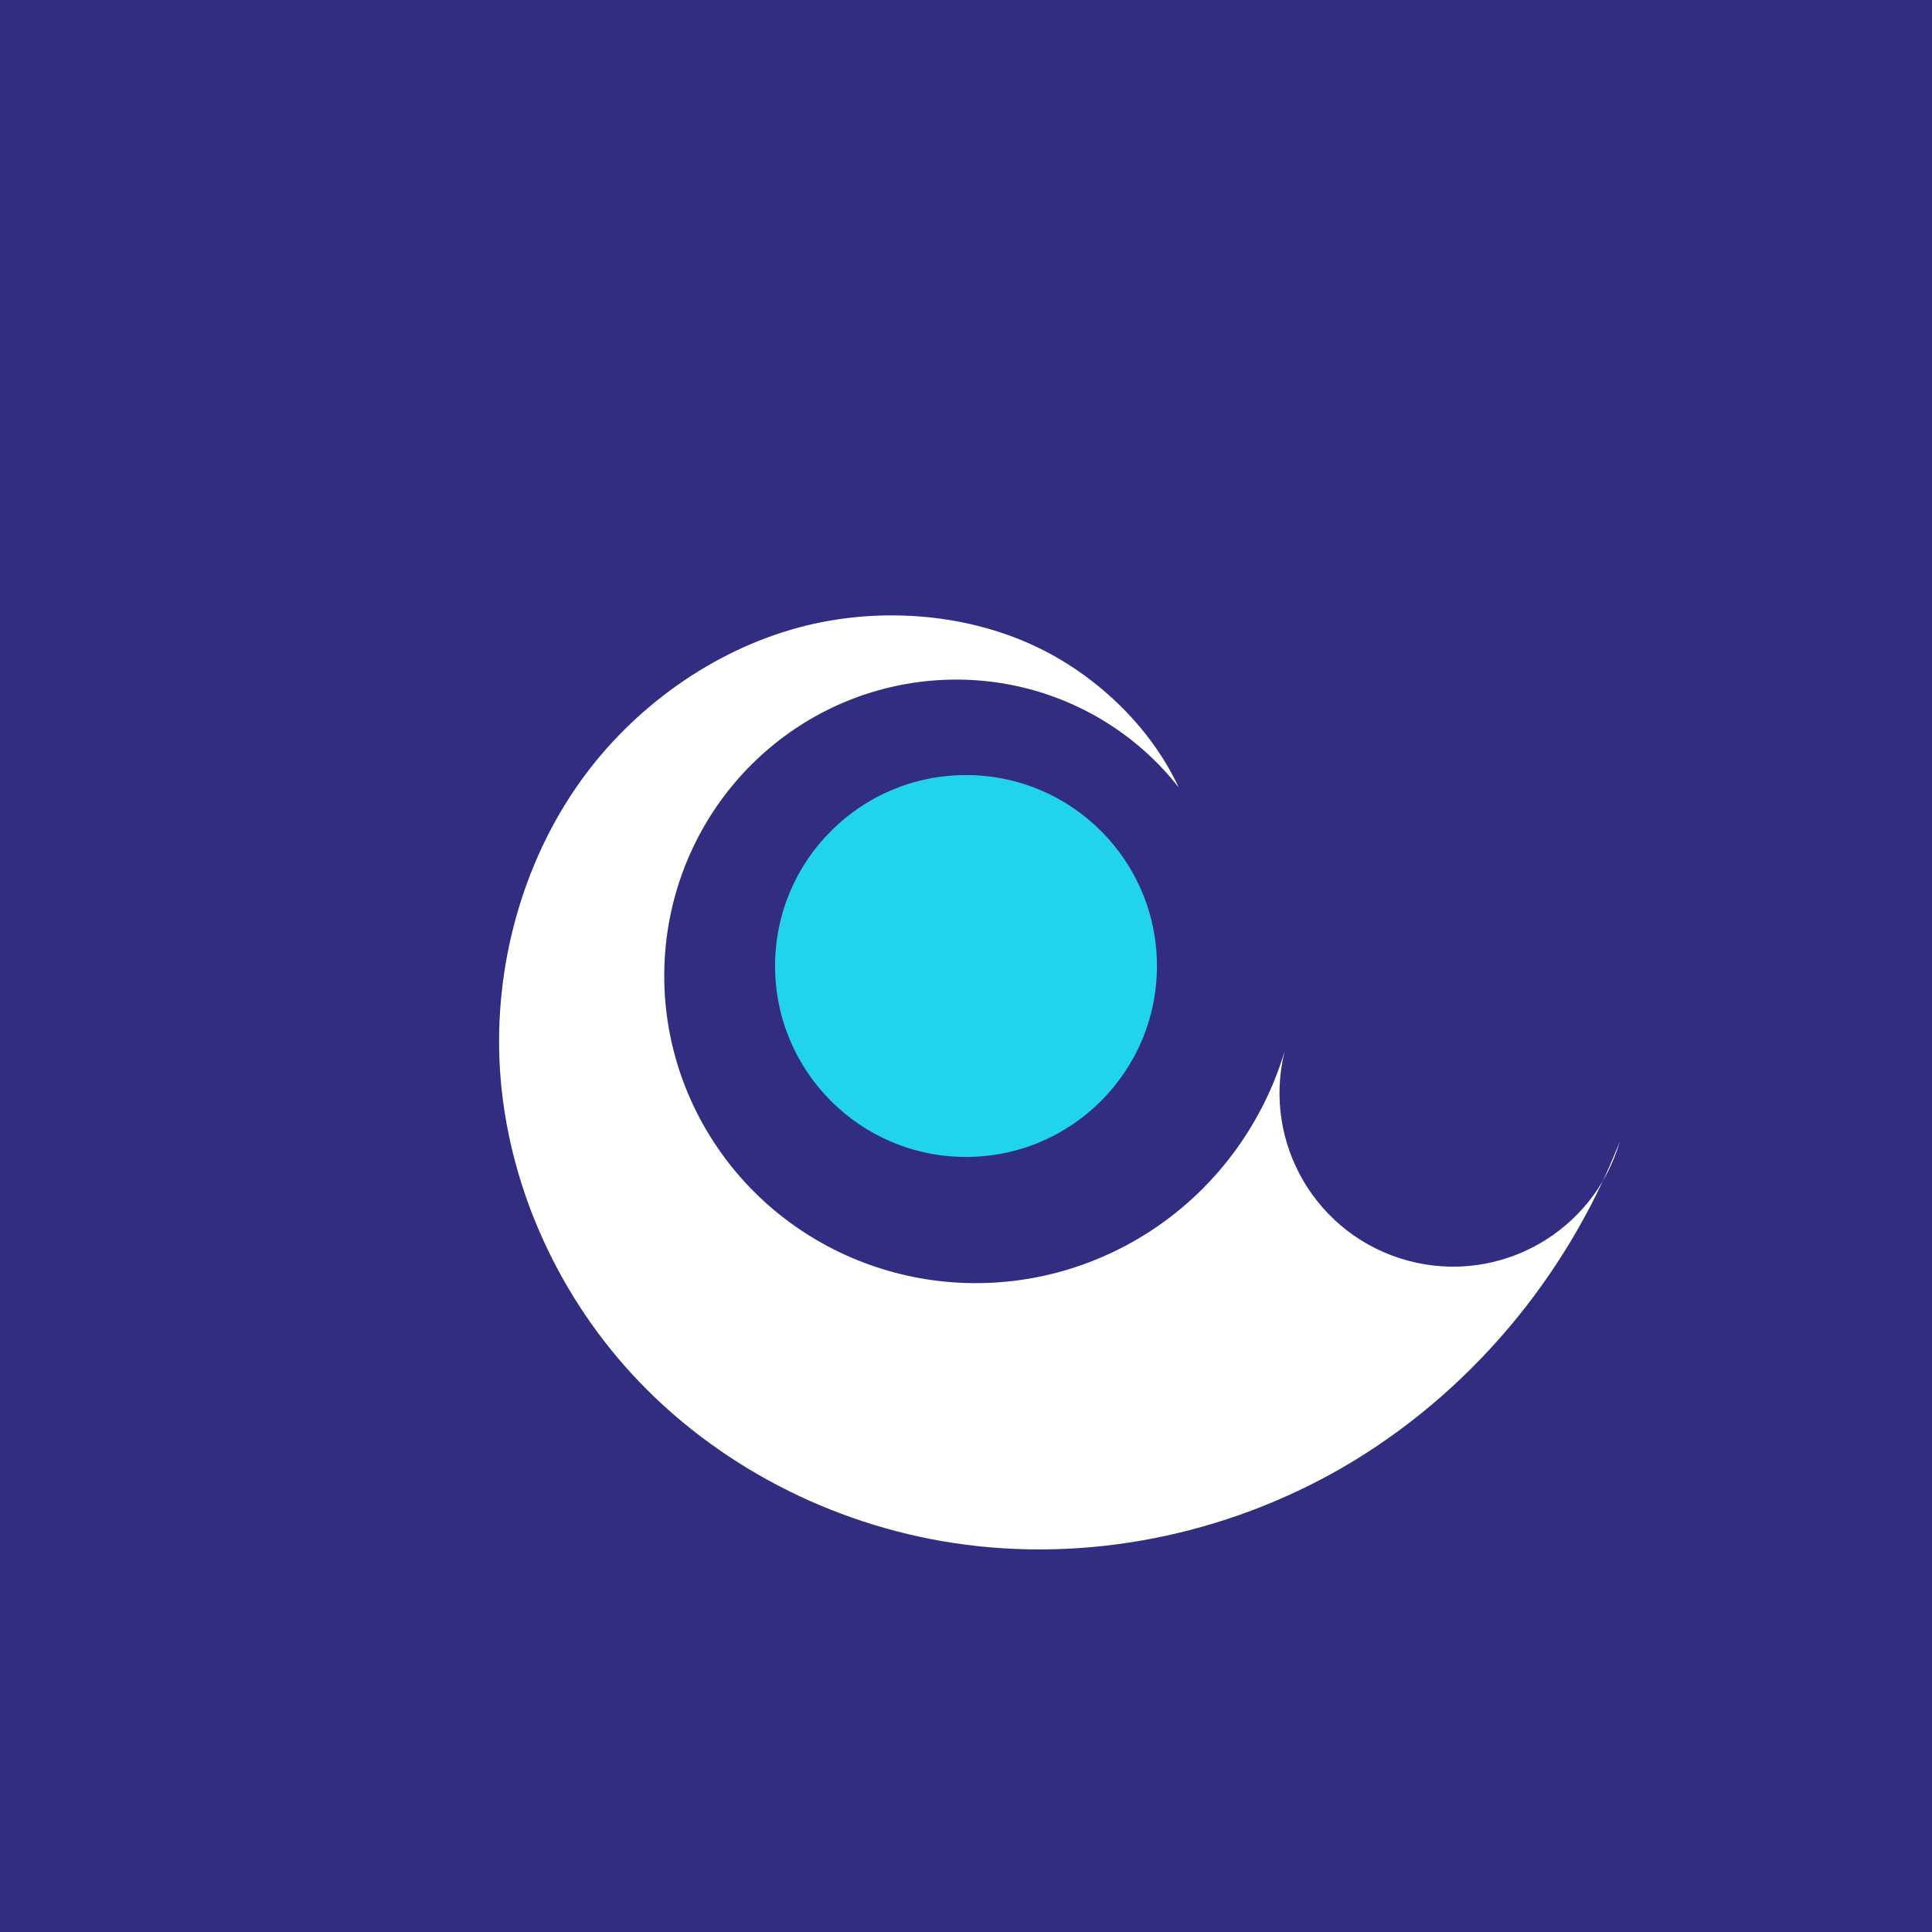
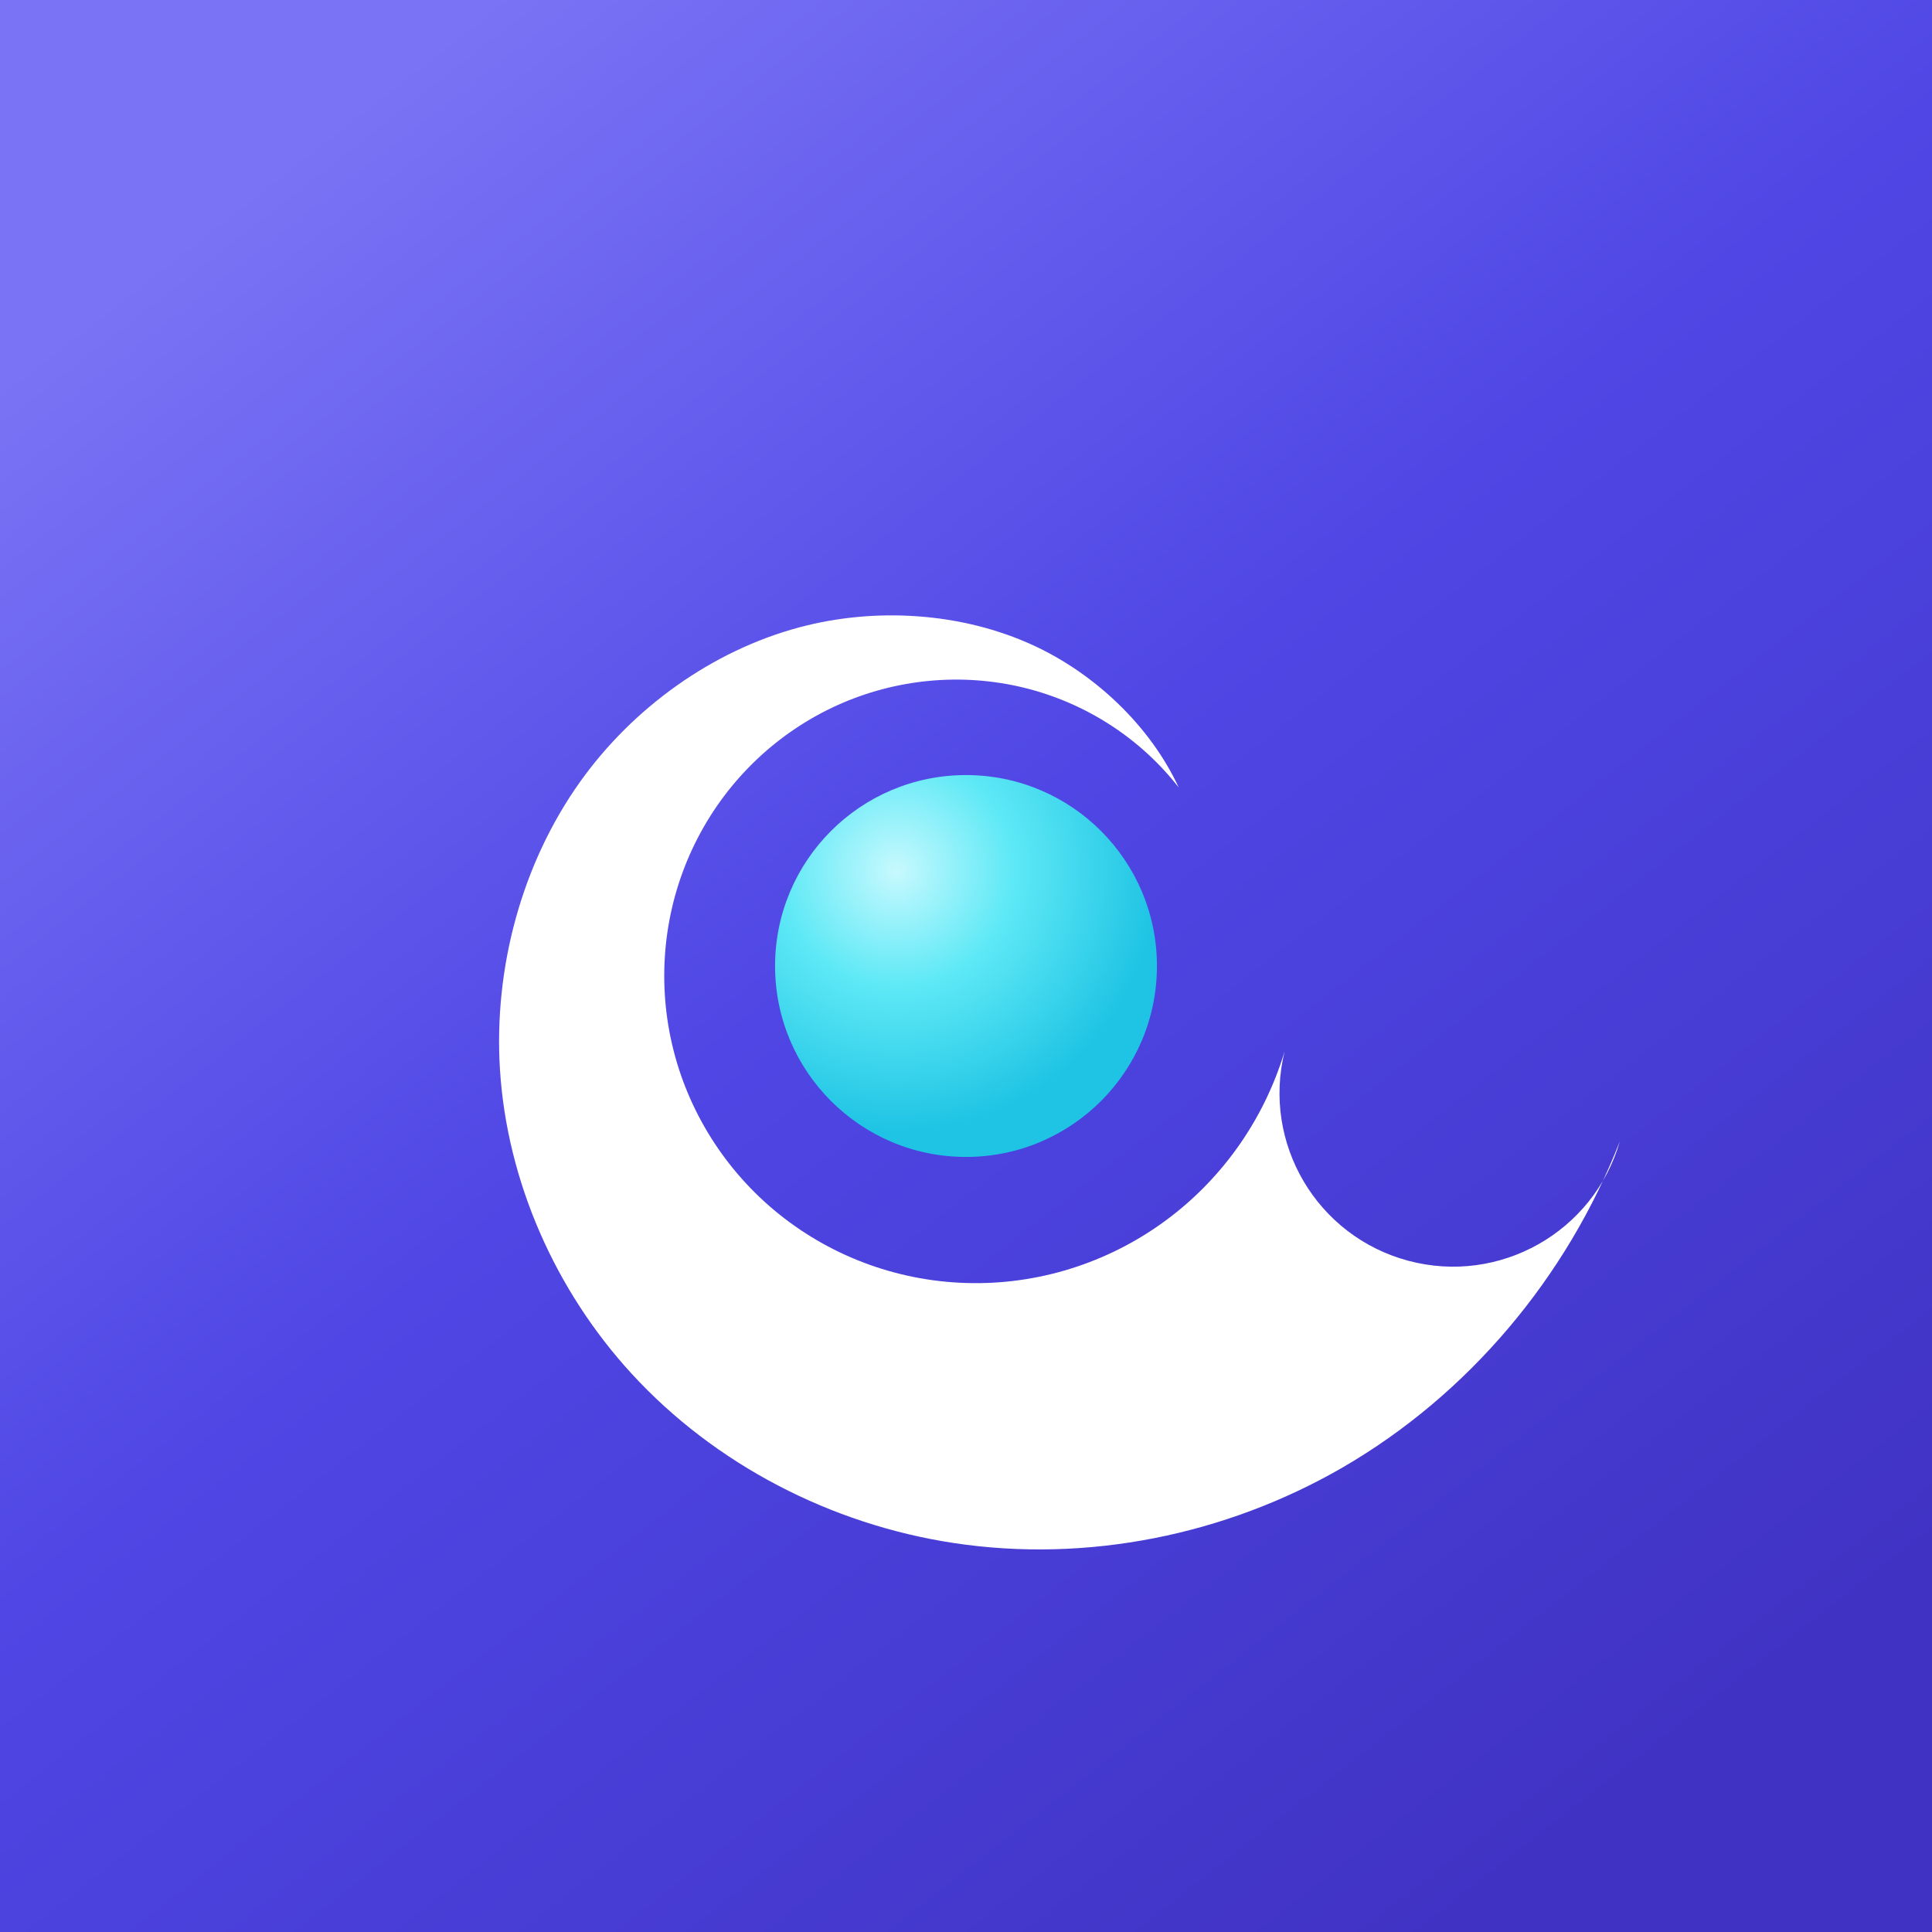
<svg xmlns="http://www.w3.org/2000/svg" viewBox="0 0 256 256" role="img" aria-label="智能问数">
-   <rect width="256" height="256" fill="#312E81" />
+   <defs>
+     <linearGradient id="ink" gradientUnits="userSpaceOnUse" x1="42" y1="18" x2="214" y2="238">
+       <stop offset="0%" stop-color="#7A73F5" />
+       <stop offset="46%" stop-color="#4F46E5" />
+       <stop offset="100%" stop-color="#4033C4" />
+     </linearGradient>
+     <linearGradient id="tile" gradientUnits="userSpaceOnUse" x1="44" y1="20" x2="198" y2="240">
+       <stop offset="0%" stop-color="#FFFFFF" />
+       <stop offset="58%" stop-color="#FBFBFF" />
+       <stop offset="100%" stop-color="#EBEEFC" />
+     </linearGradient>
+     <radialGradient id="core" gradientUnits="userSpaceOnUse" cx="120" cy="117" r="30">
+       <stop offset="0%" stop-color="#C7F9FE" />
+       <stop offset="44%" stop-color="#5FE9F6" />
+       <stop offset="100%" stop-color="#1FC4E4" />
+     </radialGradient>
+   </defs>
+   <rect width="256" height="256" fill="url(#ink)" />
  <g transform="translate(128 128) scale(1.15) translate(-128 -128)">
    <path fill="#FFFFFF" d="M203.34 148.19            C197.23 163.86 185.91 177.37 171.36 185.8            C157.91 193.57 141.9 196.82 126.55 194.48            C112.47 192.34 99.09 185.46 89.46 174.96            C80.7 165.41 75.11 152.84 74.3 139.9            C73.58 128.26 76.8 116.19 83.59 106.7            C89.63 98.26 98.73 91.68 108.76 88.99            C117.54 86.63 127.51 87.25 135.77 91.06            C142.86 94.33 149.23 100.35 152.51 107.43            C148.05 101.72 141.78 97.69 134.74 95.95            C127.54 94.18 119.94 94.9 113.18 97.95            C106.27 101.08 100.62 106.46 97.12 113.19            C93.54 120.06 92.4 127.96 93.83 135.58            C95.29 143.36 99.36 150.42 105.32 155.64            C111.41 160.96 119.13 164.07 127.2 164.49            C135.45 164.93 143.6 162.55 150.35 157.8            C157.24 152.95 162.28 145.9 164.71 137.84            A20 20 0 0 0 203.34 148.19Z" />
-     <path fill="#22D3EE" d="M150 128A22 22 0 1 1 106 128A22 22 0 1 1 150 128Z" />
+     <path fill="url(#core)" d="M150 128A22 22 0 1 1 106 128A22 22 0 1 1 150 128Z" />
  </g>
</svg>
